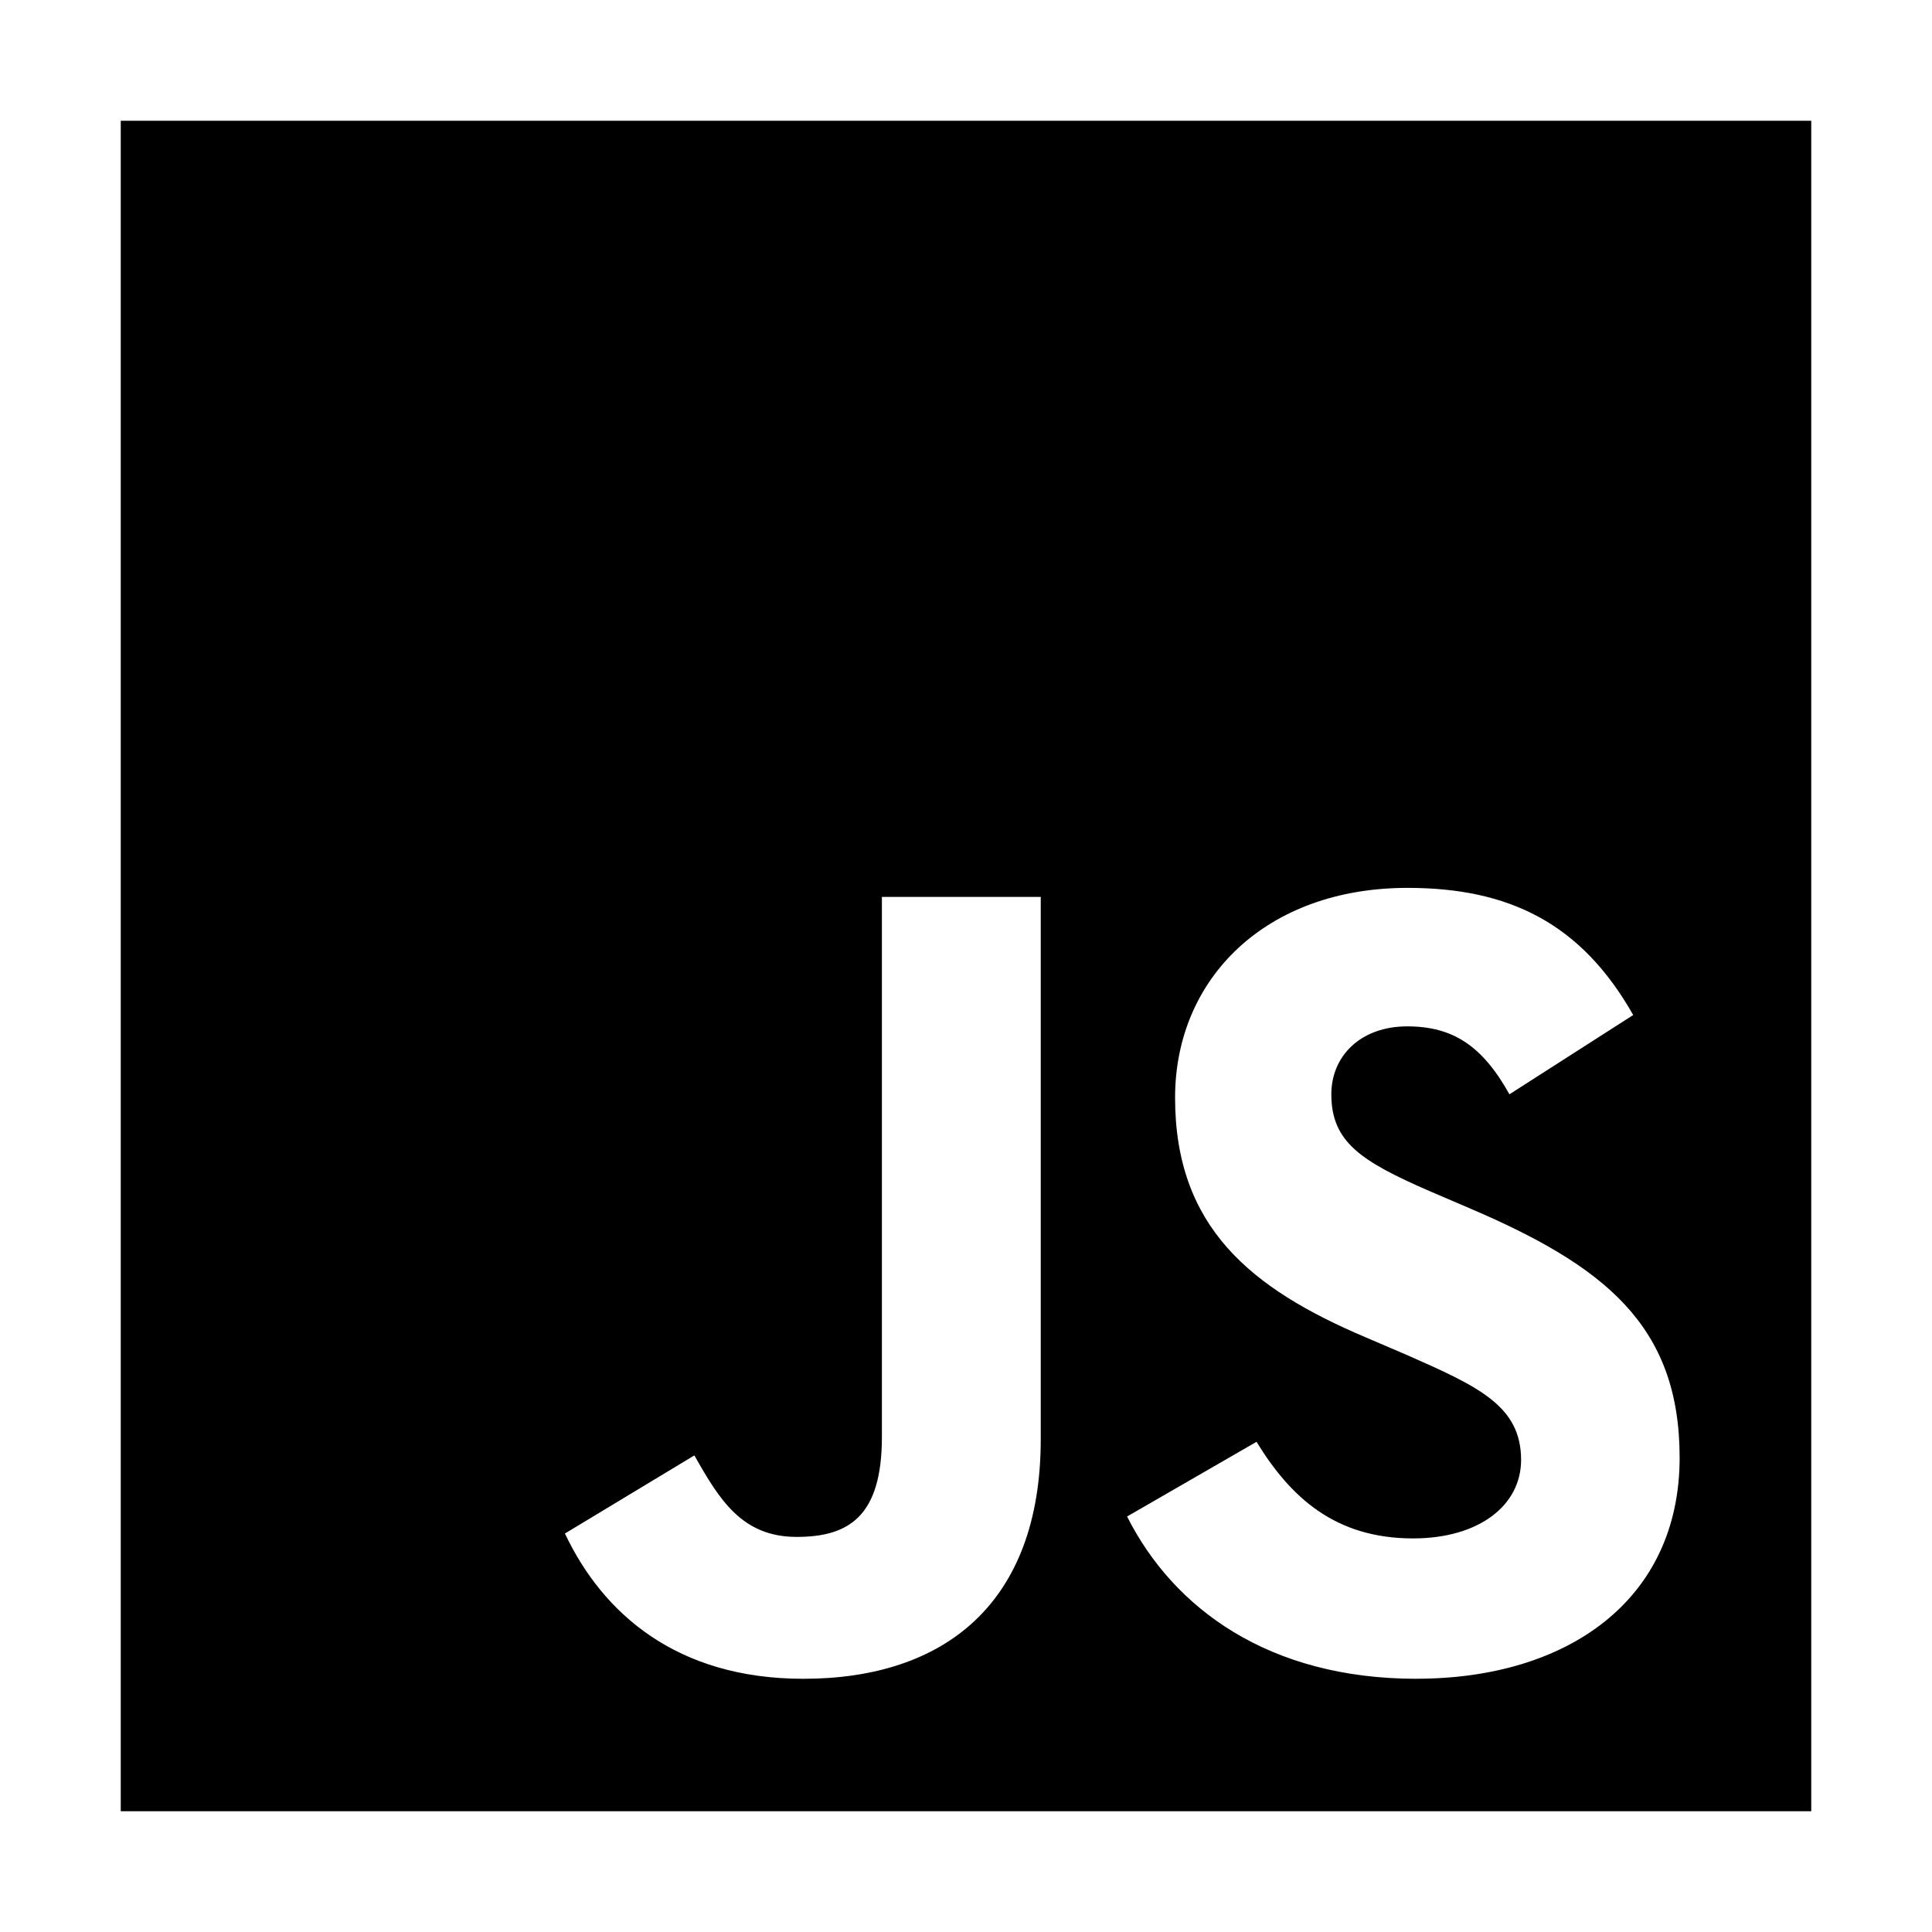
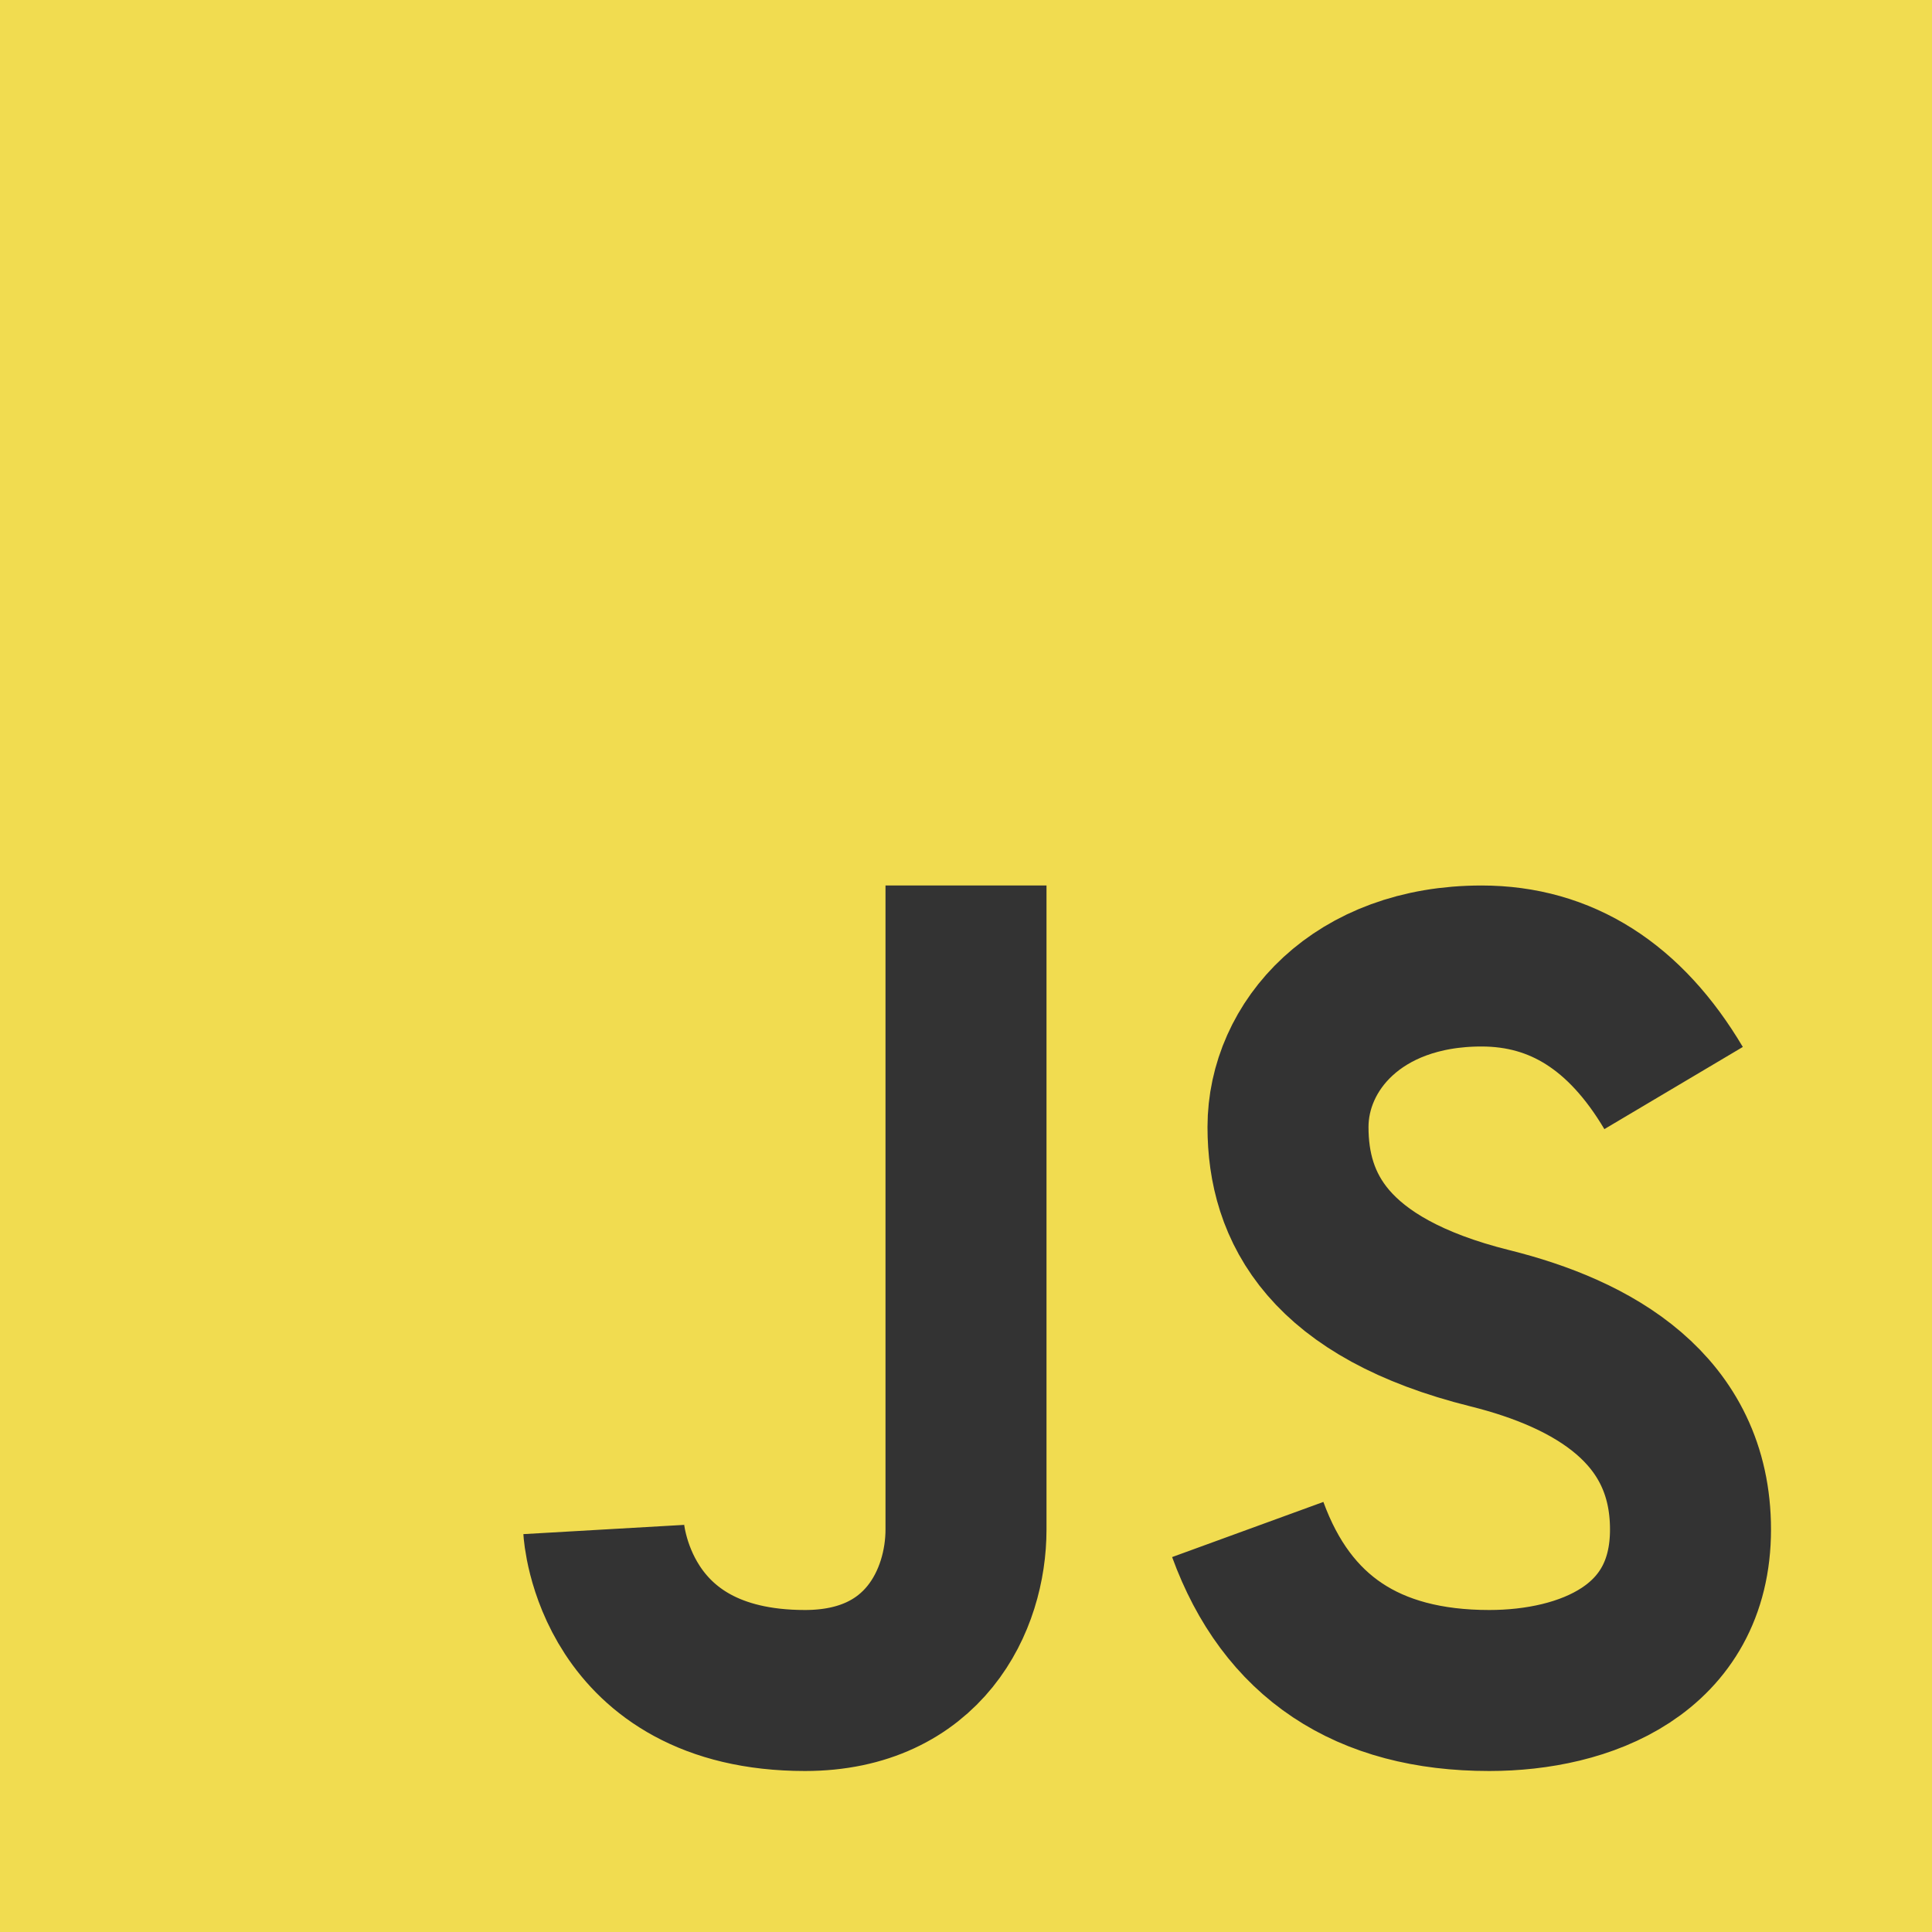
- <svg xmlns="http://www.w3.org/2000/svg" width="32px" height="32px" viewBox="0 0 32 32">
-   <path d="M2 2v28h28v-28zM17.238 23.837c0 2.725-1.6 3.969-3.931 3.969-2.106 0-3.325-1.087-3.95-2.406l2.144-1.294c0.413 0.731 0.788 1.35 1.694 1.35 0.862 0 1.412-0.338 1.412-1.656v-8.944h2.631zM23.462 27.806c-2.444 0-4.025-1.162-4.794-2.688l2.144-1.237c0.563 0.919 1.3 1.6 2.594 1.6 1.087 0 1.788-0.544 1.788-1.3 0-0.9-0.713-1.219-1.919-1.75l-0.656-0.281c-1.9-0.806-3.156-1.825-3.156-3.969 0-1.975 1.506-3.475 3.85-3.475 1.675 0 2.875 0.581 3.738 2.106l-2.050 1.313c-0.45-0.806-0.938-1.125-1.694-1.125-0.768 0-1.256 0.488-1.256 1.125 0 0.788 0.488 1.106 1.619 1.6l0.656 0.281c2.238 0.956 3.494 1.938 3.494 4.137 0 2.363-1.863 3.662-4.357 3.662z" />
+ <svg xmlns="http://www.w3.org/2000/svg" width="24px" height="24px" viewBox="0 0 24 24">
+   <g fill="none" fill-rule="evenodd">
+     <rect width="24" height="24" fill="#F1DC50" />
+     <path stroke="#333" stroke-width="2" d="M12,11 C12,15.749 12,18.416 12,19 C12,19.876 11.477,21 10,21 C7.615,21 7.5,19 7.5,19 M20.79,13.516 C20.19,12.505 19.394,12 18.404,12 C16.856,12 16,13 16,14 C16,15 16.5,16 18.508,16.5 C19.786,16.818 21,17.5 21,19 C21,20.5 19.685,21 18.5,21 C16.986,21 15.986,20.333 15.5,19" />
+   </g>
</svg>
